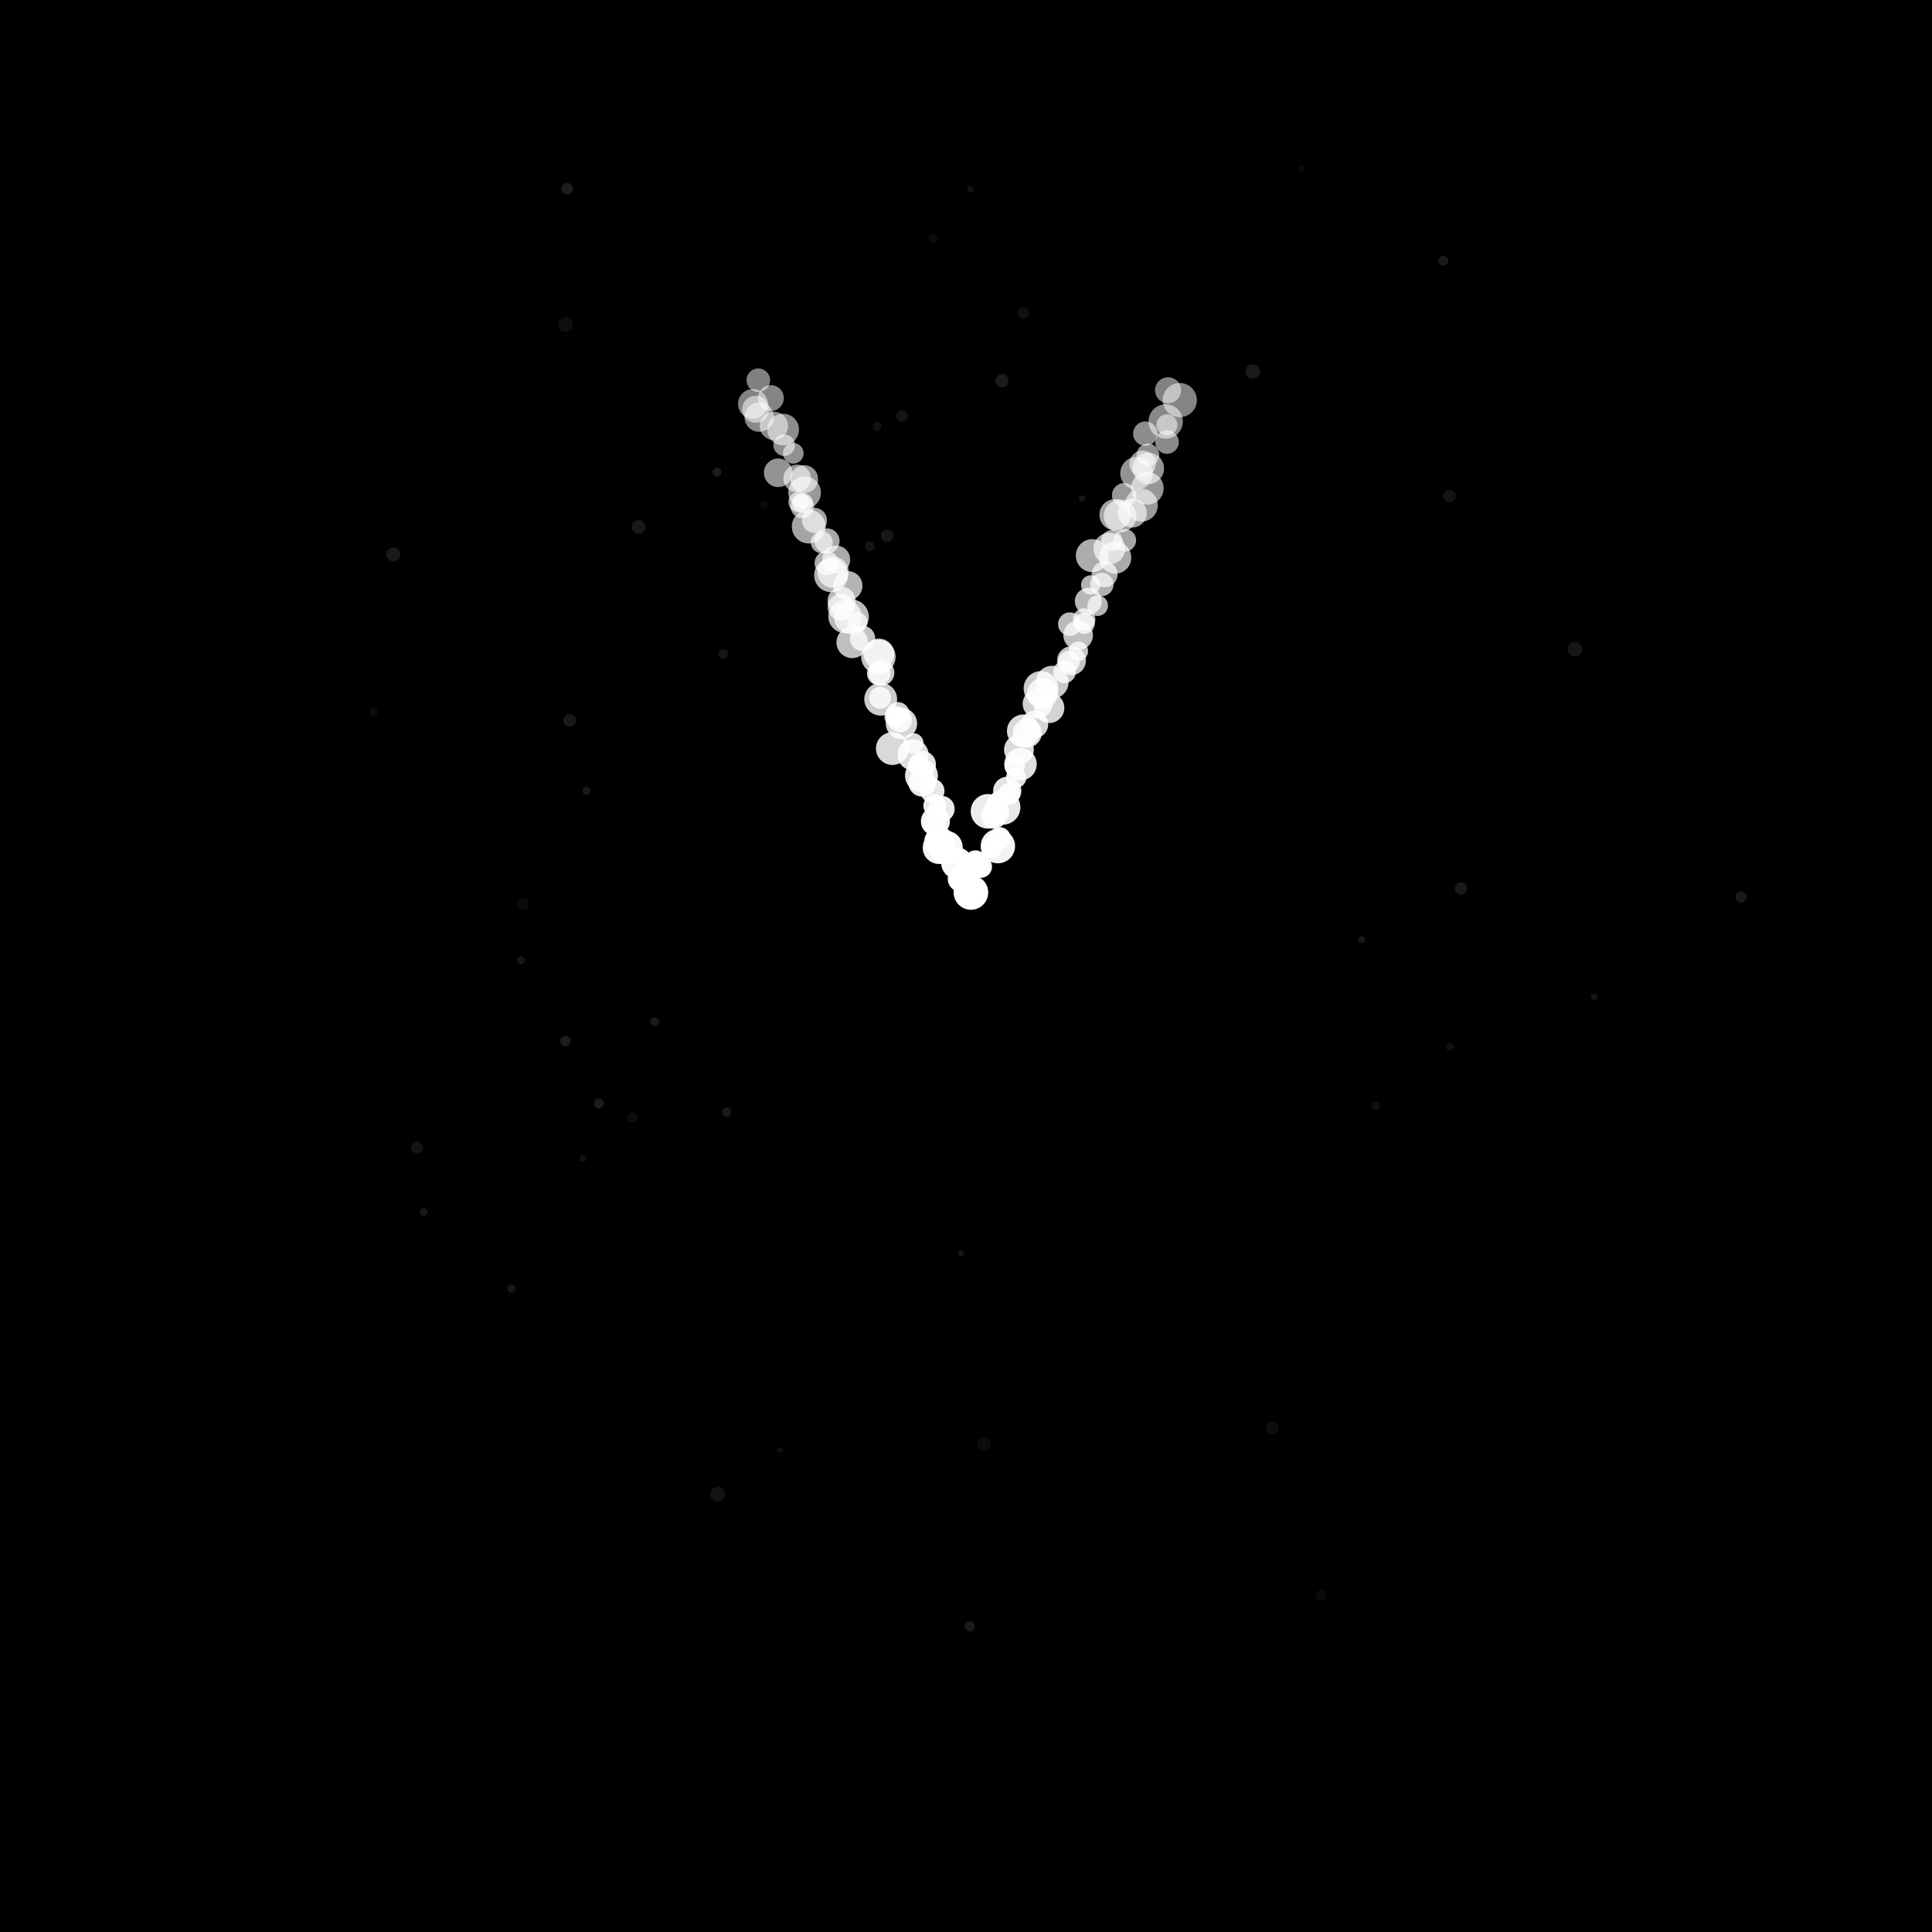
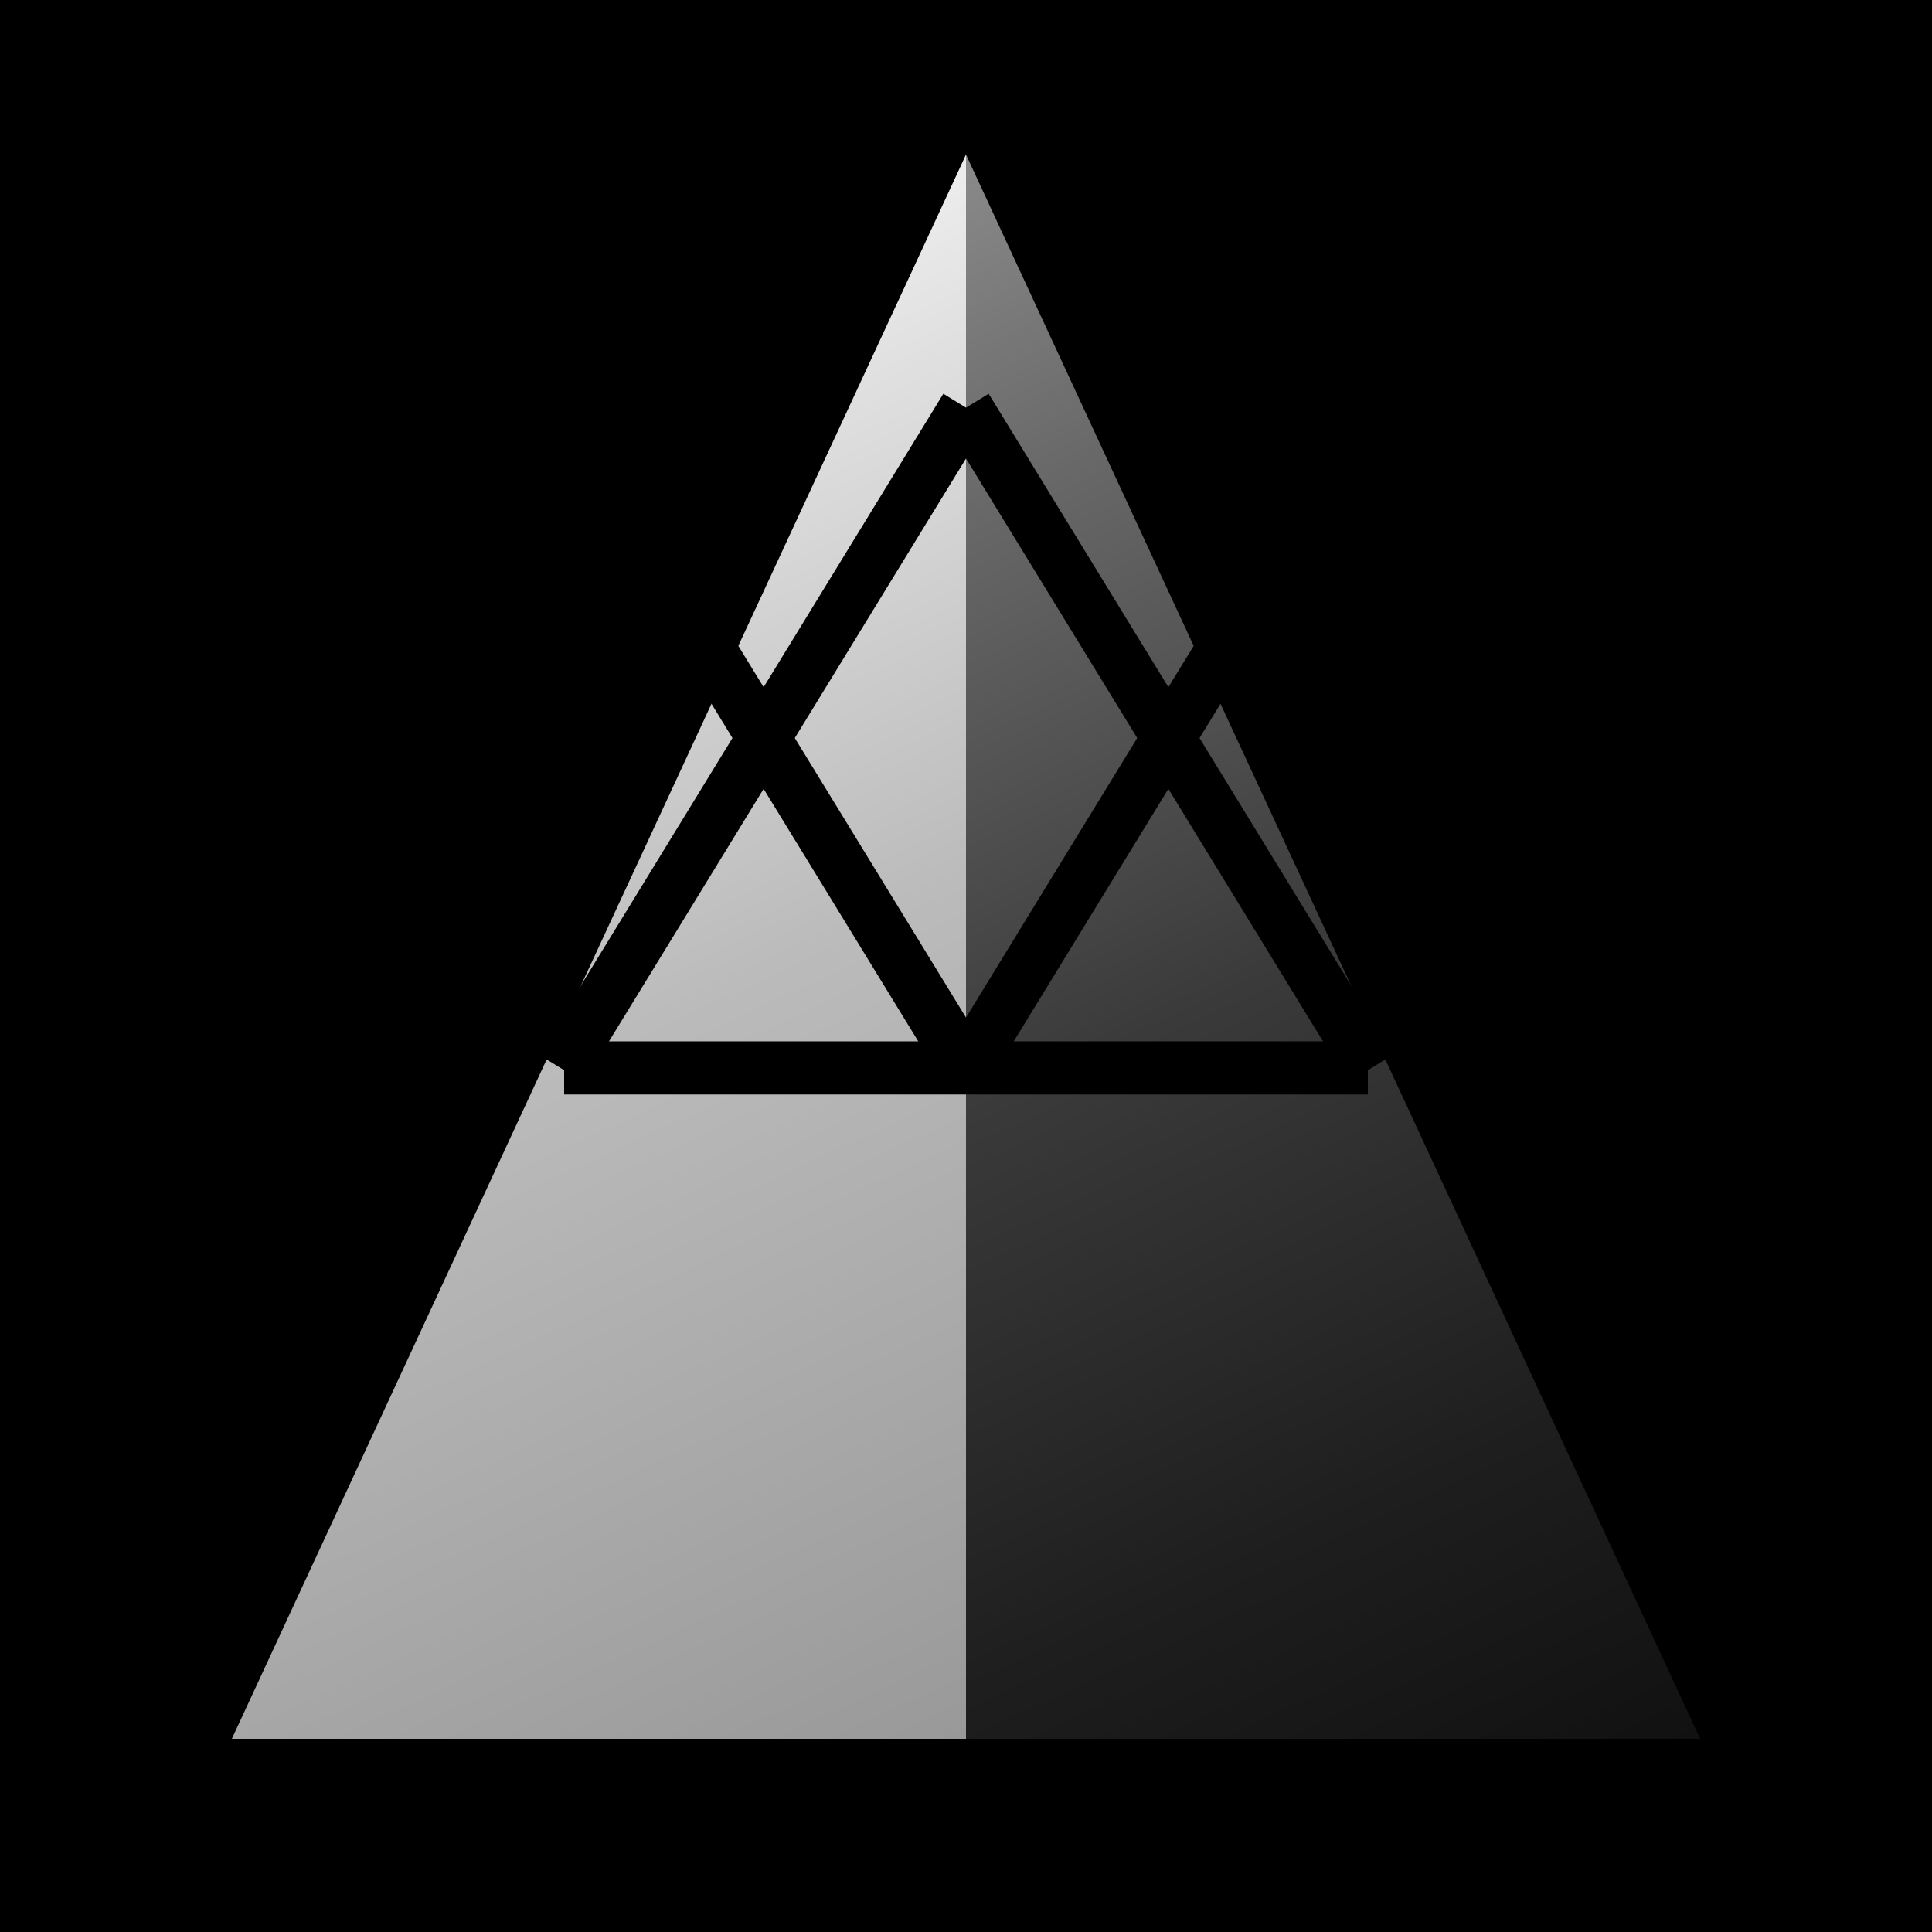
<svg xmlns="http://www.w3.org/2000/svg" width="200" height="200" viewBox="0 0 200 200" fill="none">
  <rect width="200" height="200" fill="#000000" />
-   <g>
-     <circle cx="93.36" cy="43.04" r="0.60" fill="#ffffff" opacity="0.081" />
-     <circle cx="52.95" cy="133.38" r="0.43" fill="#ffffff" opacity="0.097" />
-     <circle cx="180.24" cy="92.85" r="0.57" fill="#ffffff" opacity="0.098" />
-     <circle cx="96.59" cy="24.69" r="0.48" fill="#ffffff" opacity="0.046" />
-     <circle cx="74.22" cy="48.88" r="0.46" fill="#ffffff" opacity="0.108" />
-     <circle cx="90.79" cy="44.14" r="0.45" fill="#ffffff" opacity="0.073" />
-     <circle cx="60.34" cy="119.91" r="0.36" fill="#ffffff" opacity="0.074" />
-     <circle cx="163.04" cy="67.21" r="0.75" fill="#ffffff" opacity="0.089" />
-     <circle cx="80.74" cy="150.11" r="0.30" fill="#ffffff" opacity="0.063" />
-     <circle cx="43.17" cy="118.79" r="0.63" fill="#ffffff" opacity="0.077" />
-     <circle cx="58.53" cy="107.77" r="0.54" fill="#ffffff" opacity="0.112" />
-     <circle cx="112.02" cy="51.60" r="0.34" fill="#ffffff" opacity="0.081" />
-     <circle cx="66.12" cy="54.56" r="0.71" fill="#ffffff" opacity="0.100" />
-     <circle cx="79.05" cy="52.26" r="0.40" fill="#ffffff" opacity="0.042" />
-     <circle cx="101.86" cy="149.52" r="0.72" fill="#ffffff" opacity="0.046" />
-     <circle cx="43.88" cy="125.46" r="0.40" fill="#ffffff" opacity="0.096" />
-     <circle cx="54.13" cy="93.62" r="0.63" fill="#ffffff" opacity="0.040" />
-     <circle cx="100.44" cy="19.59" r="0.35" fill="#ffffff" opacity="0.074" />
-     <circle cx="136.77" cy="165.16" r="0.56" fill="#ffffff" opacity="0.044" />
-     <circle cx="100.38" cy="168.36" r="0.53" fill="#ffffff" opacity="0.104" />
-     <circle cx="58.72" cy="19.54" r="0.60" fill="#ffffff" opacity="0.116" />
-     <circle cx="150.05" cy="51.35" r="0.66" fill="#ffffff" opacity="0.080" />
-     <circle cx="129.68" cy="38.46" r="0.75" fill="#ffffff" opacity="0.099" />
-     <circle cx="53.93" cy="99.39" r="0.42" fill="#ffffff" opacity="0.091" />
-     <circle cx="105.94" cy="32.42" r="0.61" fill="#ffffff" opacity="0.062" />
-     <circle cx="142.42" cy="114.46" r="0.44" fill="#ffffff" opacity="0.066" />
-     <circle cx="60.71" cy="81.87" r="0.42" fill="#ffffff" opacity="0.096" />
-     <circle cx="90.04" cy="56.54" r="0.50" fill="#ffffff" opacity="0.083" />
-     <circle cx="62.00" cy="114.23" r="0.51" fill="#ffffff" opacity="0.112" />
-     <circle cx="40.71" cy="57.39" r="0.73" fill="#ffffff" opacity="0.101" />
-     <circle cx="75.23" cy="115.14" r="0.48" fill="#ffffff" opacity="0.100" />
-     <circle cx="149.41" cy="27.00" r="0.51" fill="#ffffff" opacity="0.100" />
-     <circle cx="38.67" cy="73.71" r="0.41" fill="#ffffff" opacity="0.058" />
-     <circle cx="67.75" cy="105.76" r="0.47" fill="#ffffff" opacity="0.094" />
-     <circle cx="65.43" cy="115.71" r="0.53" fill="#ffffff" opacity="0.050" />
-     <circle cx="74.86" cy="67.71" r="0.50" fill="#ffffff" opacity="0.085" />
-     <circle cx="165.04" cy="103.18" r="0.37" fill="#ffffff" opacity="0.077" />
-     <circle cx="150.10" cy="108.38" r="0.41" fill="#ffffff" opacity="0.066" />
-     <circle cx="103.72" cy="39.42" r="0.68" fill="#ffffff" opacity="0.107" />
-     <circle cx="99.46" cy="129.72" r="0.31" fill="#ffffff" opacity="0.083" />
-     <circle cx="151.24" cy="91.97" r="0.63" fill="#ffffff" opacity="0.102" />
-     <circle cx="58.55" cy="33.60" r="0.77" fill="#ffffff" opacity="0.056" />
-     <circle cx="140.94" cy="97.27" r="0.36" fill="#ffffff" opacity="0.094" />
-     <circle cx="58.97" cy="74.56" r="0.65" fill="#ffffff" opacity="0.101" />
-     <circle cx="131.71" cy="147.83" r="0.67" fill="#ffffff" opacity="0.049" />
-     <circle cx="134.68" cy="17.45" r="0.35" fill="#ffffff" opacity="0.042" />
-     <circle cx="74.29" cy="154.67" r="0.78" fill="#ffffff" opacity="0.072" />
-     <circle cx="91.84" cy="55.47" r="0.65" fill="#ffffff" opacity="0.090" />
-     <circle cx="78.50" cy="39.36" r="1.22" fill="#ffffff" opacity="0.500" />
-     <circle cx="77.94" cy="41.81" r="1.54" fill="#ffffff" opacity="0.508" />
-     <circle cx="79.80" cy="41.21" r="1.34" fill="#ffffff" opacity="0.517" />
-     <circle cx="78.23" cy="42.37" r="1.40" fill="#ffffff" opacity="0.525" />
-     <circle cx="78.59" cy="43.18" r="1.52" fill="#ffffff" opacity="0.533" />
-     <circle cx="80.11" cy="44.09" r="1.47" fill="#ffffff" opacity="0.542" />
-     <circle cx="81.07" cy="44.47" r="1.64" fill="#ffffff" opacity="0.550" />
-     <circle cx="81.18" cy="46.08" r="1.12" fill="#ffffff" opacity="0.558" />
-     <circle cx="82.12" cy="46.93" r="1.07" fill="#ffffff" opacity="0.567" />
-     <circle cx="80.56" cy="48.94" r="1.48" fill="#ffffff" opacity="0.575" />
-     <circle cx="82.52" cy="49.53" r="1.43" fill="#ffffff" opacity="0.583" />
-     <circle cx="83.25" cy="49.60" r="1.44" fill="#ffffff" opacity="0.592" />
-     <circle cx="83.29" cy="51.00" r="1.69" fill="#ffffff" opacity="0.600" />
-     <circle cx="83.09" cy="52.05" r="1.04" fill="#ffffff" opacity="0.608" />
-     <circle cx="82.67" cy="51.98" r="1.06" fill="#ffffff" opacity="0.617" />
-     <circle cx="83.05" cy="52.42" r="1.22" fill="#ffffff" opacity="0.625" />
-     <circle cx="84.31" cy="53.87" r="1.30" fill="#ffffff" opacity="0.633" />
-     <circle cx="83.72" cy="54.51" r="1.75" fill="#ffffff" opacity="0.642" />
-     <circle cx="85.07" cy="56.14" r="1.14" fill="#ffffff" opacity="0.650" />
-     <circle cx="85.61" cy="56.00" r="1.30" fill="#ffffff" opacity="0.658" />
-     <circle cx="86.56" cy="57.93" r="1.45" fill="#ffffff" opacity="0.667" />
-     <circle cx="86.24" cy="59.24" r="1.62" fill="#ffffff" opacity="0.675" />
-     <circle cx="85.58" cy="58.28" r="1.25" fill="#ffffff" opacity="0.683" />
-     <circle cx="86.03" cy="59.55" r="1.75" fill="#ffffff" opacity="0.692" />
-     <circle cx="87.76" cy="60.64" r="1.52" fill="#ffffff" opacity="0.700" />
-     <circle cx="87.05" cy="62.84" r="1.37" fill="#ffffff" opacity="0.708" />
-     <circle cx="87.12" cy="62.20" r="1.45" fill="#ffffff" opacity="0.717" />
-     <circle cx="87.47" cy="63.82" r="1.72" fill="#ffffff" opacity="0.725" />
-     <circle cx="88.14" cy="63.86" r="1.80" fill="#ffffff" opacity="0.733" />
-     <circle cx="88.75" cy="64.43" r="1.04" fill="#ffffff" opacity="0.742" />
-     <circle cx="88.22" cy="66.50" r="1.63" fill="#ffffff" opacity="0.750" />
-     <circle cx="89.29" cy="66.09" r="1.31" fill="#ffffff" opacity="0.758" />
-     <circle cx="90.93" cy="67.99" r="1.78" fill="#ffffff" opacity="0.767" />
-     <circle cx="90.99" cy="67.69" r="1.58" fill="#ffffff" opacity="0.775" />
-     <circle cx="90.96" cy="69.73" r="1.21" fill="#ffffff" opacity="0.783" />
-     <circle cx="91.23" cy="69.64" r="1.35" fill="#ffffff" opacity="0.792" />
-     <circle cx="91.17" cy="72.38" r="1.70" fill="#ffffff" opacity="0.800" />
-     <circle cx="91.11" cy="72.23" r="1.14" fill="#ffffff" opacity="0.808" />
-     <circle cx="92.93" cy="73.92" r="1.24" fill="#ffffff" opacity="0.817" />
-     <circle cx="92.68" cy="74.19" r="1.12" fill="#ffffff" opacity="0.825" />
-     <circle cx="93.32" cy="74.90" r="1.62" fill="#ffffff" opacity="0.833" />
-     <circle cx="93.16" cy="74.55" r="1.26" fill="#ffffff" opacity="0.842" />
-     <circle cx="92.38" cy="77.49" r="1.70" fill="#ffffff" opacity="0.850" />
-     <circle cx="94.56" cy="76.95" r="1.05" fill="#ffffff" opacity="0.858" />
-     <circle cx="95.03" cy="79.25" r="1.07" fill="#ffffff" opacity="0.867" />
-     <circle cx="94.52" cy="78.14" r="1.61" fill="#ffffff" opacity="0.875" />
-     <circle cx="95.51" cy="79.13" r="1.38" fill="#ffffff" opacity="0.883" />
-     <circle cx="95.39" cy="80.30" r="1.70" fill="#ffffff" opacity="0.892" />
-     <circle cx="95.47" cy="81.04" r="1.43" fill="#ffffff" opacity="0.900" />
-     <circle cx="96.52" cy="81.87" r="1.25" fill="#ffffff" opacity="0.908" />
-     <circle cx="97.47" cy="83.74" r="1.35" fill="#ffffff" opacity="0.917" />
-     <circle cx="96.77" cy="83.41" r="1.18" fill="#ffffff" opacity="0.925" />
-     <circle cx="96.73" cy="85.32" r="1.18" fill="#ffffff" opacity="0.933" />
-     <circle cx="96.83" cy="85.02" r="1.50" fill="#ffffff" opacity="0.942" />
-     <circle cx="97.21" cy="87.75" r="1.69" fill="#ffffff" opacity="0.950" />
-     <circle cx="97.22" cy="87.11" r="1.54" fill="#ffffff" opacity="0.958" />
-     <circle cx="97.91" cy="87.74" r="1.75" fill="#ffffff" opacity="0.967" />
-     <circle cx="99.07" cy="89.36" r="1.63" fill="#ffffff" opacity="0.975" />
-     <circle cx="99.96" cy="89.59" r="1.08" fill="#ffffff" opacity="0.983" />
-     <circle cx="99.48" cy="90.97" r="1.37" fill="#ffffff" opacity="0.992" />
-     <circle cx="100.51" cy="92.39" r="1.79" fill="#ffffff" opacity="1.000" />
-     <circle cx="99.46" cy="90.92" r="1.27" fill="#ffffff" opacity="0.992" />
-     <circle cx="101.54" cy="89.72" r="1.15" fill="#ffffff" opacity="0.983" />
-     <circle cx="100.98" cy="89.25" r="1.22" fill="#ffffff" opacity="0.975" />
-     <circle cx="100.89" cy="89.51" r="1.35" fill="#ffffff" opacity="0.967" />
-     <circle cx="102.63" cy="87.81" r="1.04" fill="#ffffff" opacity="0.958" />
-     <circle cx="103.30" cy="87.59" r="1.78" fill="#ffffff" opacity="0.950" />
-     <circle cx="103.50" cy="86.76" r="1.13" fill="#ffffff" opacity="0.942" />
-     <circle cx="102.88" cy="84.48" r="1.32" fill="#ffffff" opacity="0.933" />
-     <circle cx="102.28" cy="83.99" r="1.79" fill="#ffffff" opacity="0.925" />
-     <circle cx="103.11" cy="84.04" r="1.36" fill="#ffffff" opacity="0.917" />
-     <circle cx="103.83" cy="83.57" r="1.80" fill="#ffffff" opacity="0.908" />
-     <circle cx="104.49" cy="82.17" r="1.12" fill="#ffffff" opacity="0.900" />
-     <circle cx="104.27" cy="81.87" r="1.46" fill="#ffffff" opacity="0.892" />
-     <circle cx="105.18" cy="80.52" r="1.05" fill="#ffffff" opacity="0.883" />
-     <circle cx="105.64" cy="79.11" r="1.68" fill="#ffffff" opacity="0.875" />
-     <circle cx="105.05" cy="79.28" r="1.06" fill="#ffffff" opacity="0.867" />
-     <circle cx="105.48" cy="77.60" r="1.54" fill="#ffffff" opacity="0.858" />
-     <circle cx="105.95" cy="75.67" r="1.71" fill="#ffffff" opacity="0.850" />
-     <circle cx="106.34" cy="75.88" r="1.50" fill="#ffffff" opacity="0.842" />
-     <circle cx="107.09" cy="74.99" r="1.42" fill="#ffffff" opacity="0.833" />
-     <circle cx="108.61" cy="73.28" r="1.57" fill="#ffffff" opacity="0.825" />
-     <circle cx="107.41" cy="72.85" r="1.54" fill="#ffffff" opacity="0.817" />
-     <circle cx="107.91" cy="71.82" r="1.60" fill="#ffffff" opacity="0.808" />
-     <circle cx="107.77" cy="71.27" r="1.80" fill="#ffffff" opacity="0.800" />
-     <circle cx="110.20" cy="69.55" r="1.17" fill="#ffffff" opacity="0.792" />
-     <circle cx="108.92" cy="70.62" r="1.70" fill="#ffffff" opacity="0.783" />
-     <circle cx="110.66" cy="68.50" r="1.13" fill="#ffffff" opacity="0.775" />
-     <circle cx="110.92" cy="68.39" r="1.49" fill="#ffffff" opacity="0.767" />
-     <circle cx="111.63" cy="67.41" r="1.01" fill="#ffffff" opacity="0.758" />
-     <circle cx="111.61" cy="65.76" r="1.53" fill="#ffffff" opacity="0.750" />
-     <circle cx="112.25" cy="64.53" r="1.09" fill="#ffffff" opacity="0.742" />
-     <circle cx="110.75" cy="64.61" r="1.22" fill="#ffffff" opacity="0.733" />
-     <circle cx="112.23" cy="64.12" r="1.16" fill="#ffffff" opacity="0.725" />
-     <circle cx="112.66" cy="62.24" r="1.39" fill="#ffffff" opacity="0.717" />
-     <circle cx="113.63" cy="62.69" r="1.07" fill="#ffffff" opacity="0.708" />
-     <circle cx="112.91" cy="60.55" r="1.00" fill="#ffffff" opacity="0.700" />
-     <circle cx="114.06" cy="60.50" r="1.21" fill="#ffffff" opacity="0.692" />
-     <circle cx="114.35" cy="59.45" r="1.34" fill="#ffffff" opacity="0.683" />
-     <circle cx="113.08" cy="57.52" r="1.71" fill="#ffffff" opacity="0.675" />
-     <circle cx="115.44" cy="57.72" r="1.67" fill="#ffffff" opacity="0.667" />
-     <circle cx="115.09" cy="55.97" r="1.10" fill="#ffffff" opacity="0.658" />
-     <circle cx="114.84" cy="56.79" r="1.64" fill="#ffffff" opacity="0.650" />
-     <circle cx="116.44" cy="55.93" r="1.17" fill="#ffffff" opacity="0.642" />
-     <circle cx="115.43" cy="53.29" r="1.62" fill="#ffffff" opacity="0.633" />
-     <circle cx="117.22" cy="53.11" r="1.50" fill="#ffffff" opacity="0.625" />
-     <circle cx="115.95" cy="53.42" r="1.69" fill="#ffffff" opacity="0.617" />
-     <circle cx="118.15" cy="52.29" r="1.71" fill="#ffffff" opacity="0.608" />
-     <circle cx="116.38" cy="51.27" r="1.27" fill="#ffffff" opacity="0.600" />
-     <circle cx="118.77" cy="50.55" r="1.69" fill="#ffffff" opacity="0.592" />
-     <circle cx="118.87" cy="48.49" r="1.63" fill="#ffffff" opacity="0.583" />
-     <circle cx="117.66" cy="48.99" r="1.69" fill="#ffffff" opacity="0.575" />
-     <circle cx="118.28" cy="48.01" r="1.37" fill="#ffffff" opacity="0.567" />
-     <circle cx="118.83" cy="47.10" r="1.18" fill="#ffffff" opacity="0.558" />
-     <circle cx="118.56" cy="44.89" r="1.26" fill="#ffffff" opacity="0.550" />
-     <circle cx="120.81" cy="45.76" r="1.22" fill="#ffffff" opacity="0.542" />
-     <circle cx="120.67" cy="43.63" r="1.78" fill="#ffffff" opacity="0.533" />
-     <circle cx="120.80" cy="43.98" r="1.09" fill="#ffffff" opacity="0.525" />
-     <circle cx="122.13" cy="41.42" r="1.77" fill="#ffffff" opacity="0.517" />
-     <circle cx="120.92" cy="40.40" r="1.35" fill="#ffffff" opacity="0.508" />
-   </g>
+   <defs>
+     <linearGradient id="vex_logo_darkgL" x1="24.0" y1="16.0" x2="100.0" y2="180.0" gradientUnits="userSpaceOnUse">
+       <stop offset="0%" stop-color="#ffffff" />
+       <stop offset="12%" stop-color="#f5f5f5" />
+       <stop offset="35%" stop-color="#d5d5d5" />
+       <stop offset="55%" stop-color="#bbbbbb" />
+       <stop offset="100%" stop-color="#999999" />
+     </linearGradient>
+     <linearGradient id="vex_logo_darkgR" x1="100.0" y1="16.0" x2="176.0" y2="180.0" gradientUnits="userSpaceOnUse">
+       <stop offset="0%" stop-color="#8a8a8a" />
+       <stop offset="20%" stop-color="#666666" />
+       <stop offset="50%" stop-color="#3a3a3a" />
+       <stop offset="80%" stop-color="#1e1e1e" />
+       <stop offset="100%" stop-color="#111111" />
+     </linearGradient>
+     <mask id="vex_logo_darkmL">
+       <rect width="200" height="200" fill="white" />
+       <rect x="58.4" y="107.8" width="41.6" height="5.5" fill="black" />
+       <line x1="58.1" y1="110.6" x2="100.0" y2="42.2" stroke="black" stroke-width="5.5" />
+       <line x1="100.0" y1="110.6" x2="58.1" y2="42.2" stroke="black" stroke-width="5.5" />
+     </mask>
+     <mask id="vex_logo_darkmR">
+       <rect width="200" height="200" fill="white" />
+       <rect x="100.0" y="107.8" width="41.6" height="5.5" fill="black" />
+       <line x1="100.0" y1="110.6" x2="141.9" y2="42.2" stroke="black" stroke-width="5.5" />
+       <line x1="141.9" y1="110.6" x2="100.0" y2="42.2" stroke="black" stroke-width="5.5" />
+     </mask>
+   </defs>
+   <path d="M100.0 16.0 L24.0 180.0 L100.0 180.0 Z" fill="url(#vex_logo_darkgL)" mask="url(#vex_logo_darkmL)" />
+   <path d="M100.0 16.0 L176.0 180.0 L100.0 180.0 Z" fill="url(#vex_logo_darkgR)" mask="url(#vex_logo_darkmR)" />
</svg>
